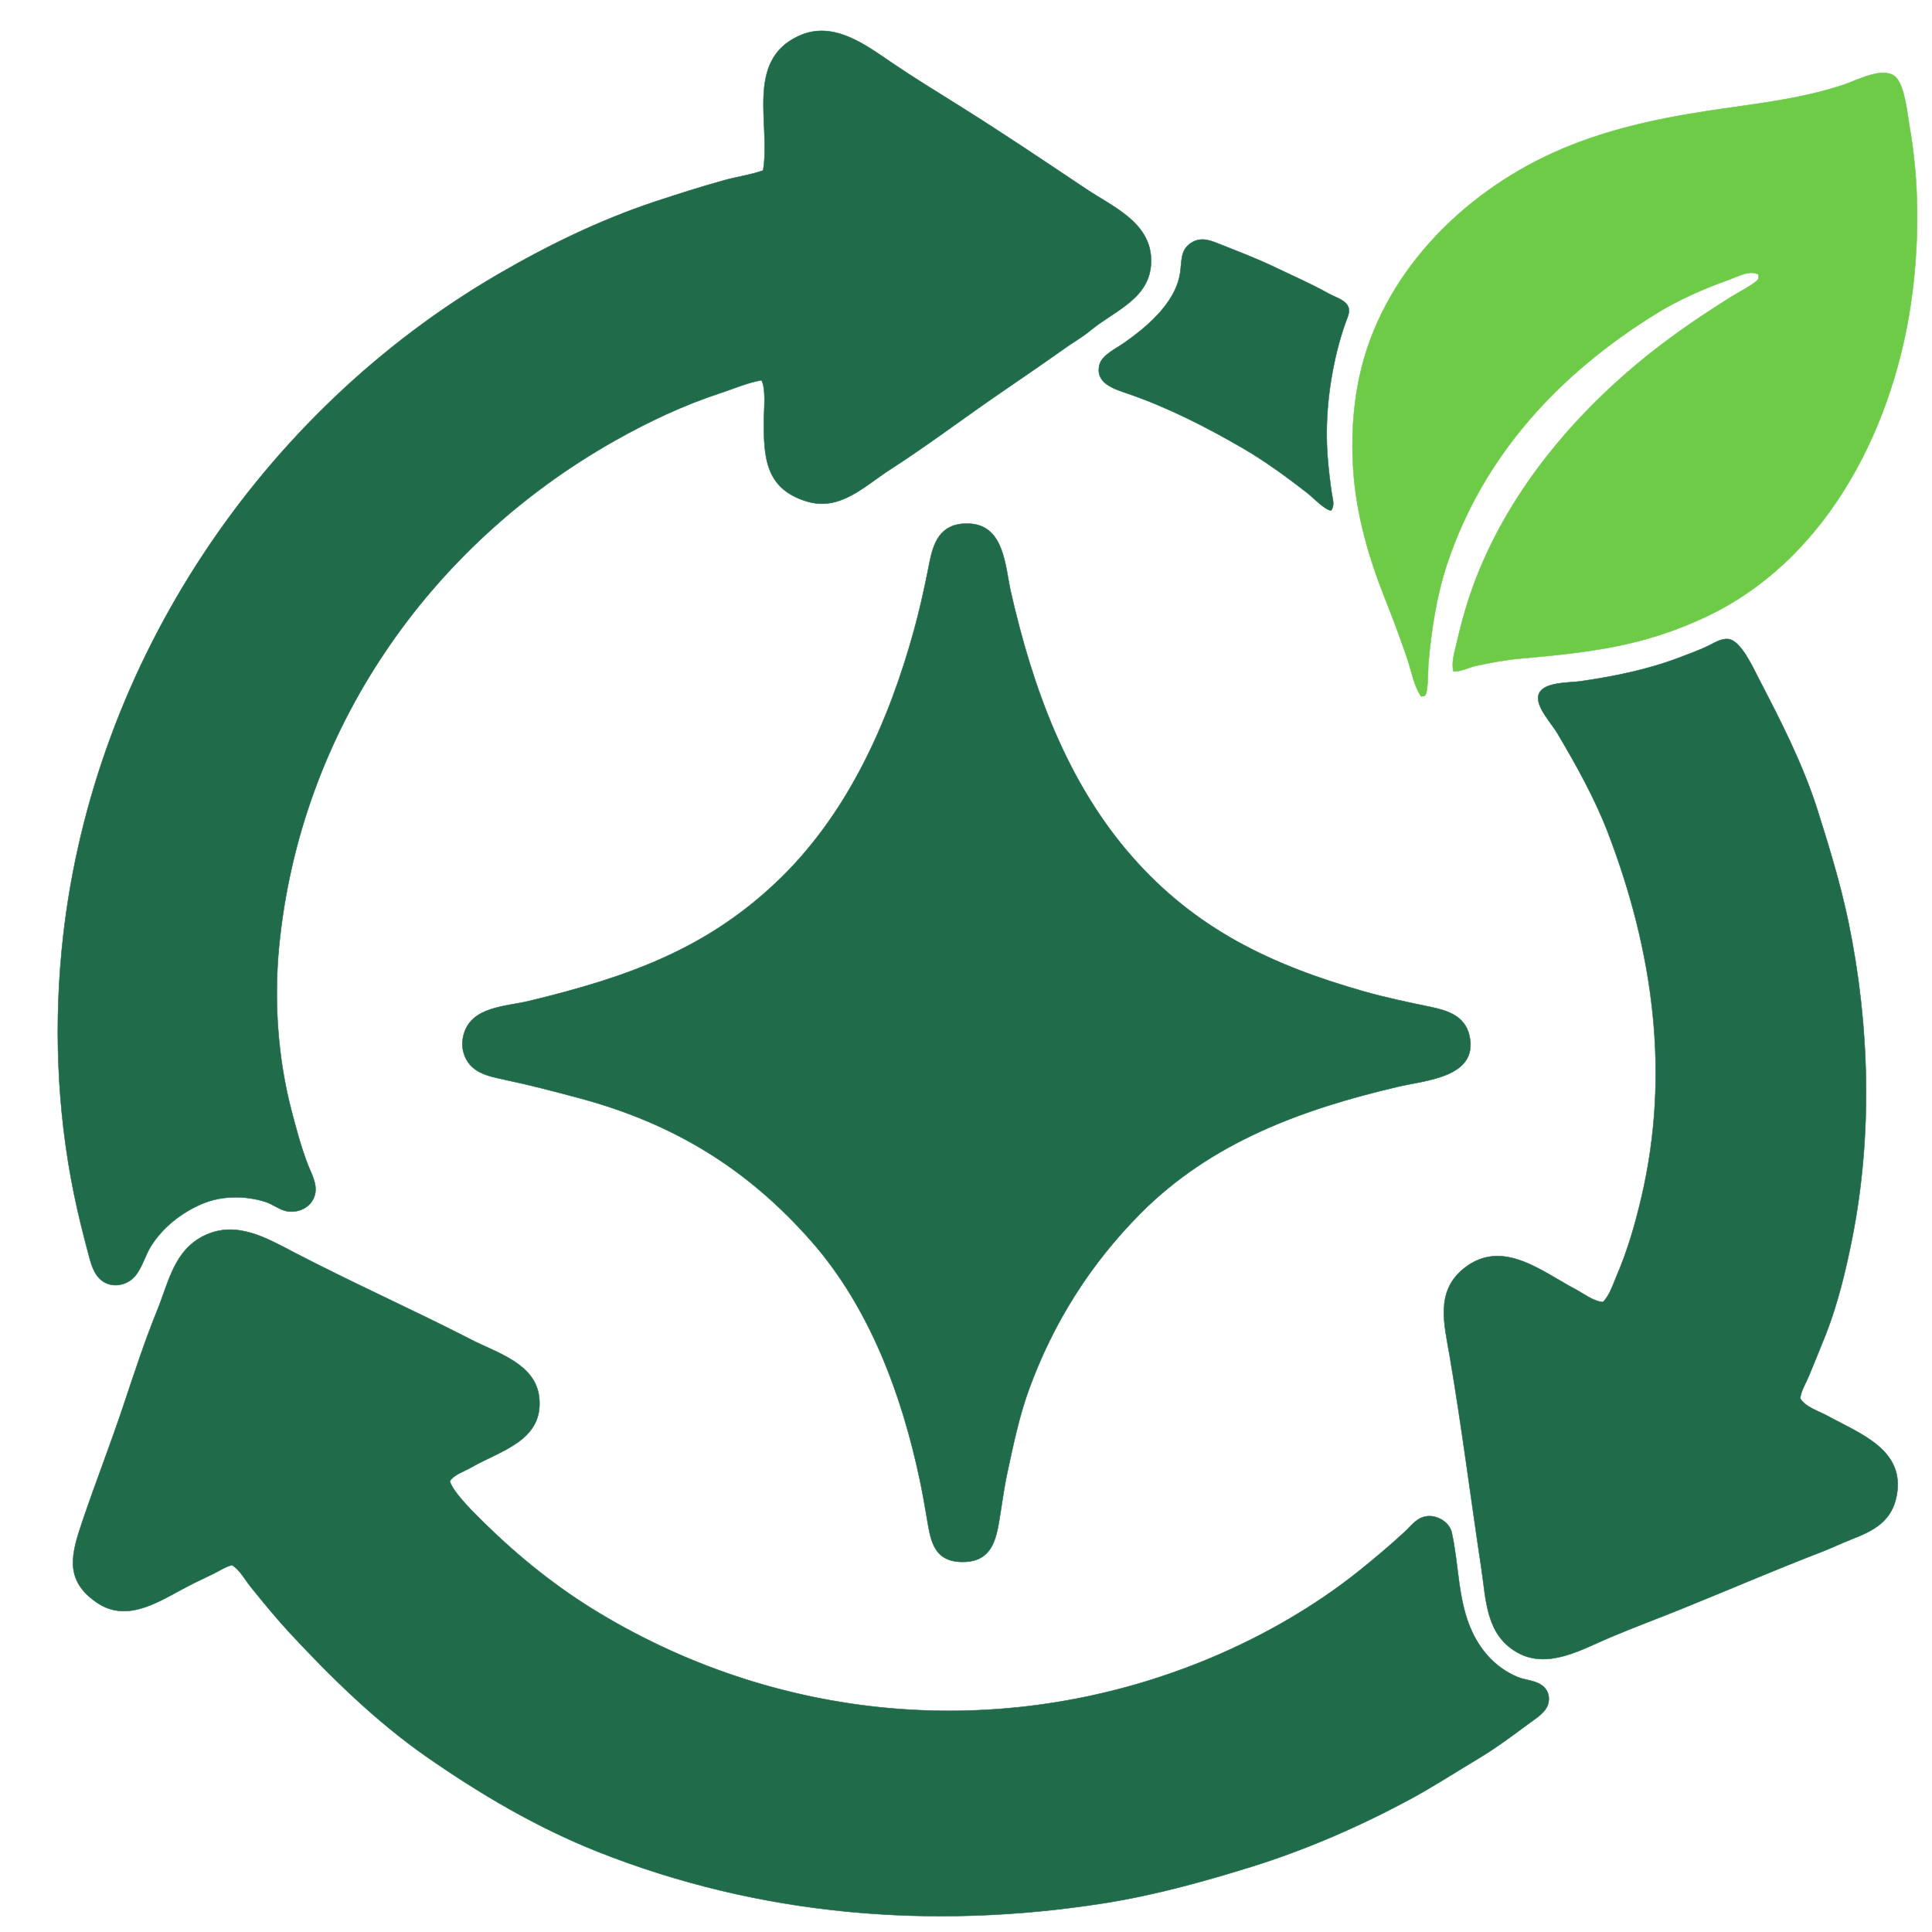
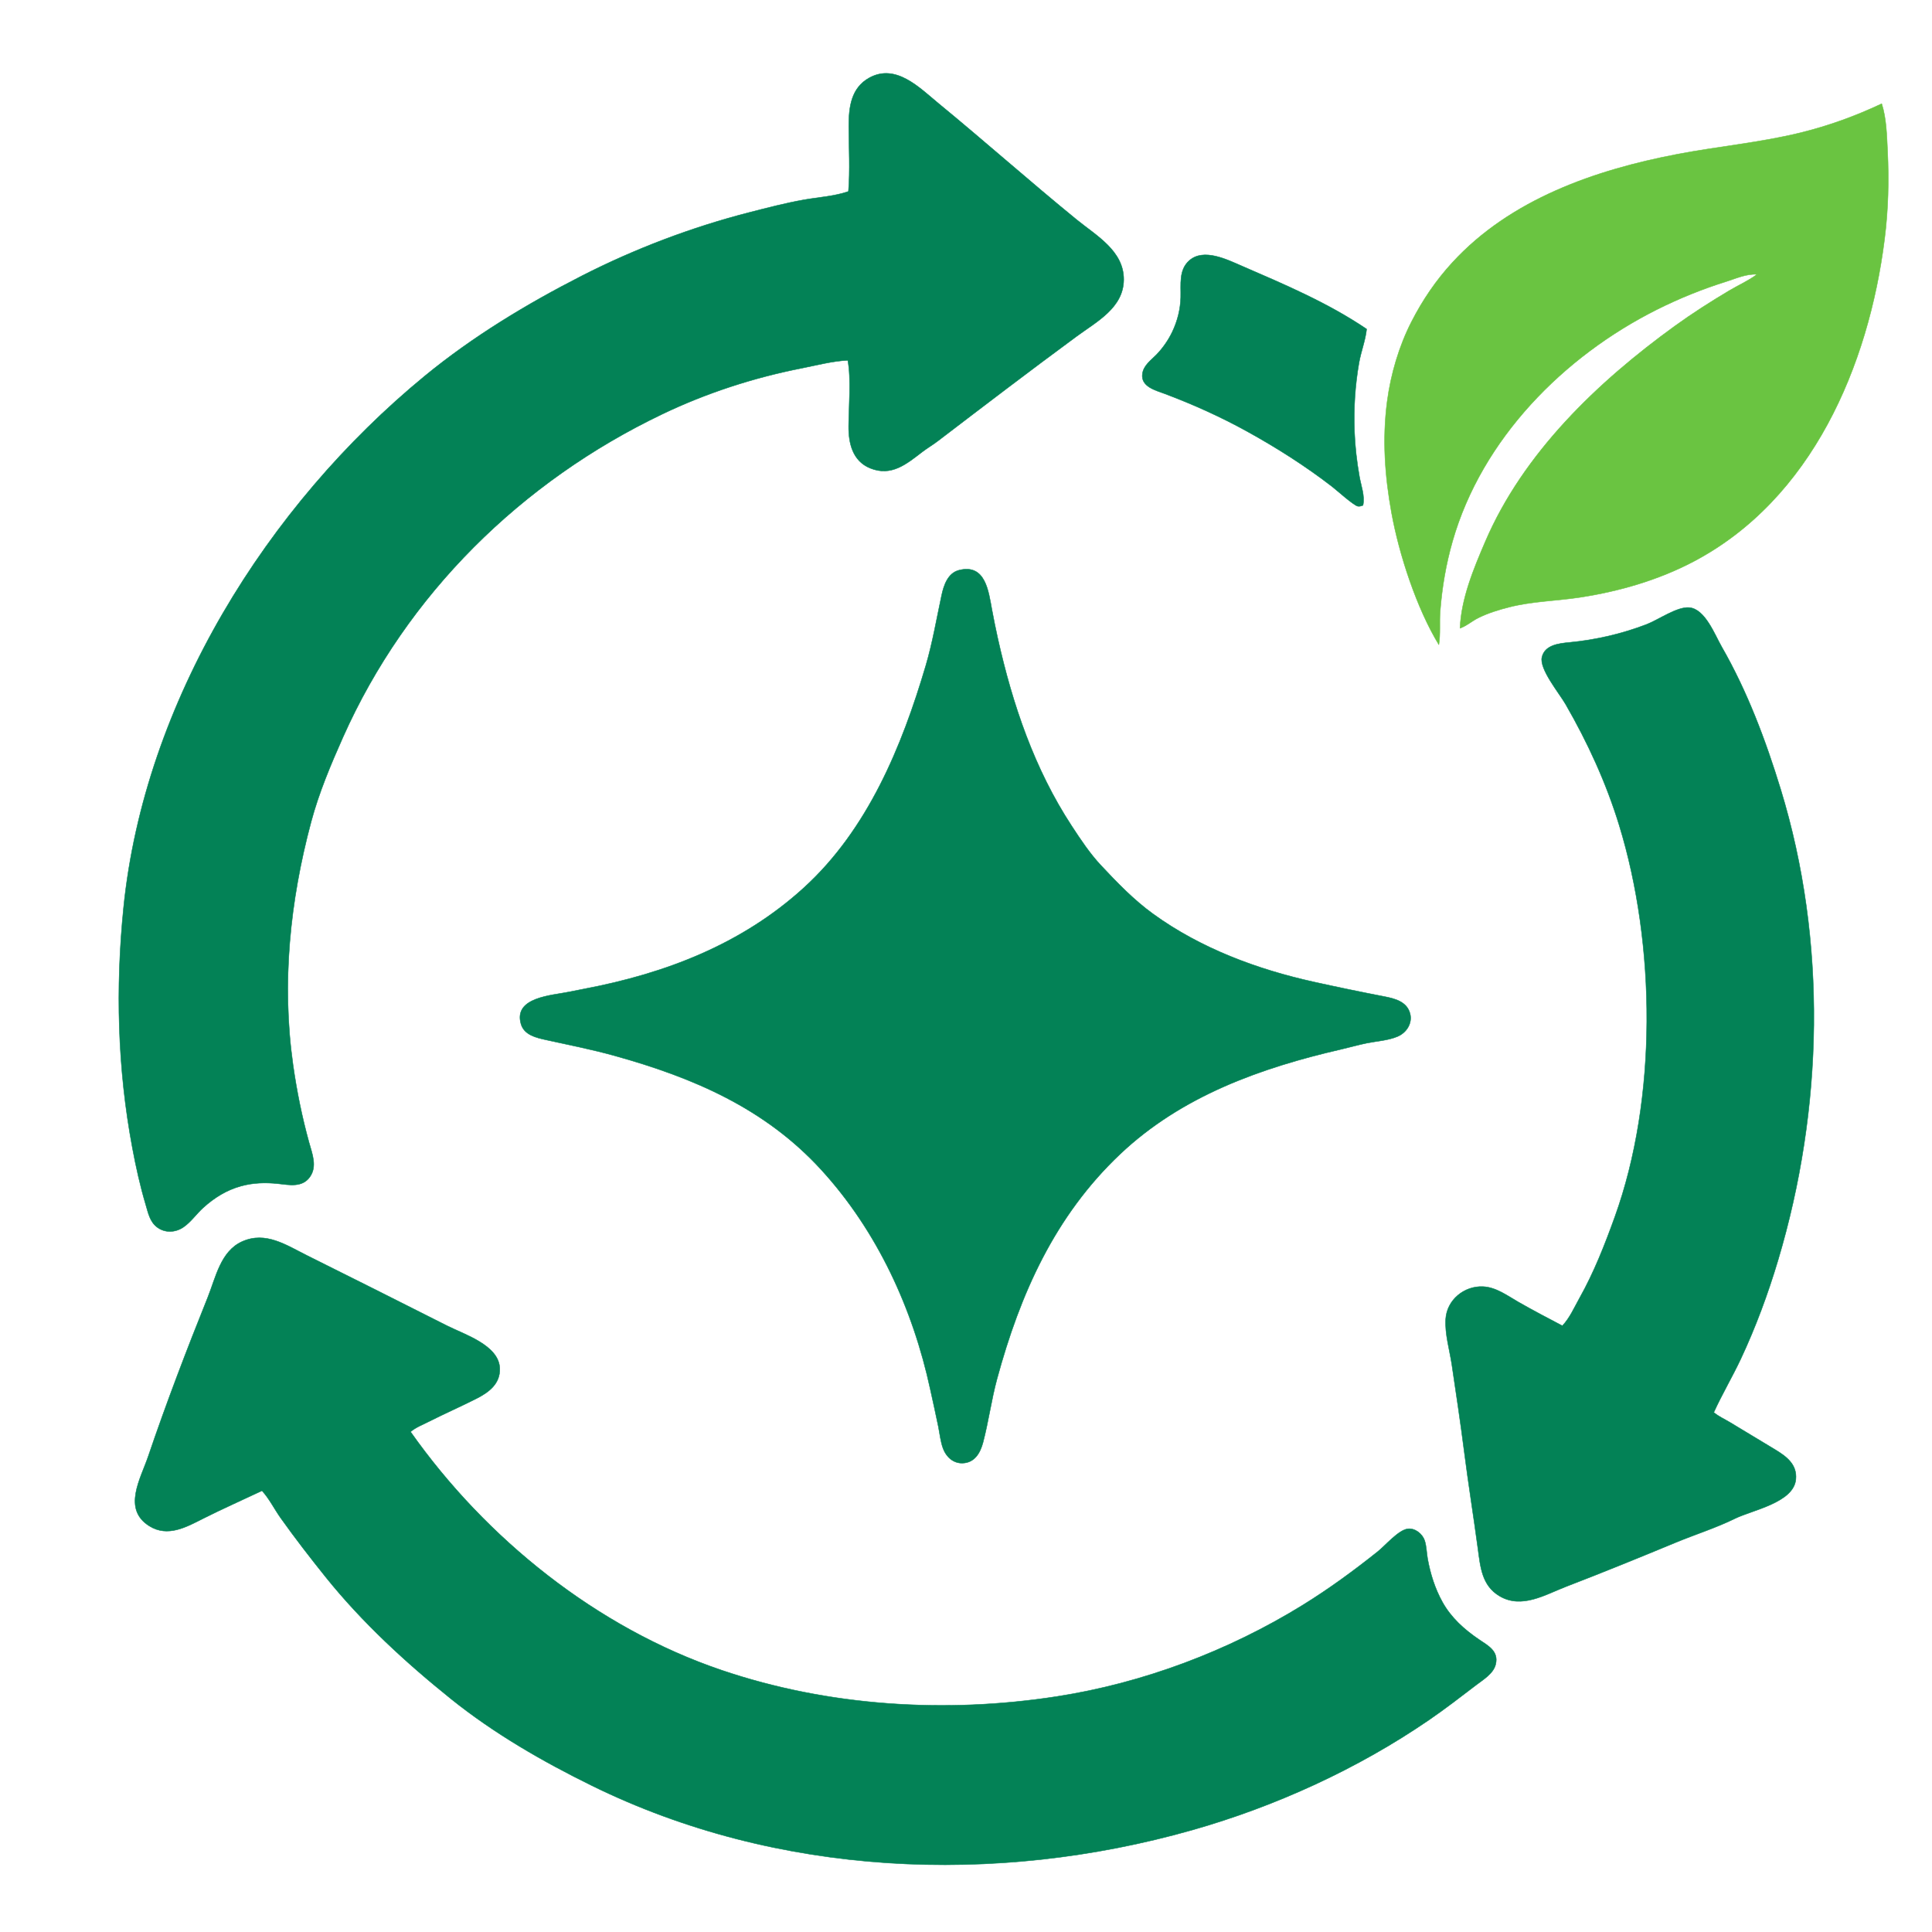
- <svg xmlns="http://www.w3.org/2000/svg" viewBox="0 0 1095 1095" role="img" aria-label="Brand mark">
-   <path d="M431.6 215.5C423.62 216.87 416.01 220.26 408.34 222.76C387.47 229.59 367.44 239.05 348.33 249.84C242.53 309.6 170.01 414.76 158.16 536.5C155.19 567 157.41 599.76 165.19 629.44C167.83 639.52 170.49 649.58 174.19 659.34C176.26 664.79 180.03 671.07 178.5 677.02C176.77 683.73 170.24 687.3 163.6 686.62C158.85 686.14 154.9 682.57 150.41 681.16C138.72 677.49 125.34 677.56 114.03 682.51C102.65 687.5 92.35 695.55 85.64 706.16C82.21 711.57 80.47 718.98 76.16 723.67C71.49 728.75 63.38 730.11 57.72 725.79C52.79 722.03 51.34 715.25 49.82 709.56C46.9 698.59 44.17 687.66 41.9 676.52C32.15 628.76 30.36 578.88 35.83 530.5C53.34 375.48 147.57 233.96 282.07 155.58C310.01 139.3 340.13 124.6 370.85 114.41C383.99 110.05 397.2 105.84 410.55 102.15C417.79 100.14 425.45 99.12 432.5 96.61C436.97 70.95 422.09 34.34 452.79 20.34C472.05 11.56 489.9 24.97 505.17 35.37C517.72 43.92 530.74 51.87 543.61 59.92C567.83 75.08 591.71 91.13 615.46 107.03C630.35 117 651.58 125.75 652.38 146.5C653.24 168.96 632.06 175.62 617.88 187.41C613.47 191.08 608.39 193.9 603.73 197.23C590.66 206.55 577.37 215.52 564.17 224.64C544.31 238.37 524.89 252.98 504.59 266.05C490.12 275.36 476.24 289.85 457.4 284.22C433.48 277.07 432.81 258.74 432.96 237.5C433.01 231.58 434.23 220.41 431.6 215.5ZM754.5 289.27C751.3 289.46 743.97 281.75 741.04 279.47C729.32 270.38 717.26 261.51 704.42 254.04C683.8 242.06 662 230.93 639.41 223.16C631.52 220.44 620.42 217.3 623.2 206.6C624.6 201.2 632.7 197.48 636.96 194.47C646.2 187.95 655.31 180.62 661.82 171.3C665.19 166.49 667.71 161.29 668.76 155.45C670.01 148.42 668.51 141.42 675.76 137.27C681.26 134.12 686.57 136.49 691.85 138.59C702.27 142.75 712.76 146.73 722.87 151.6C733 156.47 743.27 160.91 753.08 166.42C756.27 168.22 761.52 169.7 763.6 172.87C765.65 176 763.94 179.24 762.8 182.35C760.78 187.87 759.09 193.6 757.7 199.32C752.97 218.73 750.89 239.27 752.46 259.22C753 266.04 753.77 272.75 754.78 279.52C755.32 283.11 756.56 286.18 754.5 289.27ZM542.62 297.28C545.19 296.72 547.88 296.62 550.5 296.87C569.37 298.62 569.69 321.37 572.91 335.53C585.18 389.37 604.44 443.02 641.33 485.2C677.57 526.64 720.52 546.91 772.6 561.8C785.08 565.37 797.97 568.05 810.68 570.68C820.36 572.69 830.13 575.76 832.72 586.61C838.44 610.56 808.08 612.23 792.47 615.88C738.22 628.56 686.42 647.39 646.32 687.82C617.98 716.39 596.9 749.73 583.15 787.58C577.61 802.81 574.37 818.71 570.94 834.5C569.35 841.78 568.35 849.17 567.17 856.52C564.94 870.35 563.6 885.32 545.5 885.25C528.21 885.17 527.28 871.65 525.02 858.5C523.87 851.79 522.66 845.1 521.25 838.44C510.99 790.08 492.71 740.66 459.46 703.06C423.05 661.88 381.41 636.62 328.26 622.36C314.43 618.65 300.51 615 286.5 612.04C276.45 609.91 265.99 607.93 262.75 596.63C261.71 593.01 261.93 589.12 263.05 585.54C267.78 570.42 286.83 570.49 299.75 567.36C355.13 553.95 401.22 538.1 442.81 497.32C481.2 459.67 503.84 408.61 517.96 357.48C521.04 346.32 523.61 334.83 525.88 323.48C528.02 312.77 529.82 300.08 542.62 297.28ZM1020.26 792.5C1023.2 797.54 1030.98 799.83 1035.95 802.56C1054.03 812.51 1079.78 821.57 1075 847.5C1072.25 862.43 1061.83 867.58 1049.08 872.56C1043.4 874.78 1037.92 877.46 1032.22 879.65C1005.73 889.84 979.62 901.13 953.3 911.77C939.74 917.25 925.99 922.35 912.52 928.05C896.41 934.86 877.17 946.32 859.93 936.55C842.06 926.42 842.31 906.72 839.58 888.73C833.52 848.72 828.46 808.53 821.67 768.64C818.6 750.63 813.18 731.76 830.1 718.59C851.53 701.91 873.57 720.47 892.81 730.66C897.7 733.25 902.99 737.53 908.5 737.98C912.3 734.23 914.28 727.74 916.39 722.84C922.51 708.63 926.78 693.69 930.31 678.65C946.82 608.27 936.92 538.84 911.42 472.12C903.89 452.43 893.44 433.84 882.77 415.73C879.48 410.14 870.71 400.92 871.85 394.5C873.3 386.3 889.03 387.1 895.5 386.17C914.3 383.46 933.57 379.61 951.39 372.85C956.85 370.77 962.45 368.76 967.74 366.27C971.4 364.54 975.24 361.8 979.47 362.2C986.71 362.86 993.74 378.75 996.82 384.67C1009.48 408.97 1021.87 433.19 1030.19 459.42C1036.82 480.35 1043.18 501.16 1047.65 522.7C1059.68 580.81 1061.34 643.11 1049.83 701.46C1046.23 719.71 1041.61 739 1034.79 756.33C1031.7 764.17 1028.45 771.94 1025.26 779.74C1023.54 783.93 1020.9 788.04 1020.26 792.5ZM254.94 839.5C256.76 845.97 269.69 858.5 274.9 863.6C294.55 882.81 315.83 899.89 339.39 914.08C444.85 977.65 572.43 987.38 686.22 939.67C715.79 927.27 744.95 910.57 770.02 890.53C778.9 883.43 787.54 876.13 795.91 868.42C799.8 864.85 803.01 860.07 808.69 859.37C814.5 858.66 821.46 862.6 822.79 868.57C826.98 887.27 826.12 907.35 834.46 925.05C839.81 936.41 848.34 945.55 860.05 950.46C863.78 952.02 867.93 952.26 871.59 953.86C876.22 955.89 878.69 960.13 877.57 965.19C876.44 970.33 870.93 973.61 867 976.5C857.59 983.43 848.13 990.58 838.09 996.58C824.93 1004.45 812.12 1012.81 798.59 1020.08C770.05 1035.42 739.58 1048.62 708.64 1058.22C681.42 1066.67 653.66 1074.3 625.45 1078.72C528.26 1093.94 430.6 1085.87 338.94 1049.54C304.21 1035.77 271.78 1016.64 241.23 995.3C212.95 975.54 187 950.08 163.65 924.84C156.1 916.67 149.06 908.02 142.09 899.37C138.87 895.38 135.87 889.65 131.5 887.02C127.67 887.98 124.22 890.42 120.61 892.12C114.58 894.97 108.49 897.93 102.62 901.1C88 908.98 71.23 919.28 55.08 908.41C35.72 895.39 40.69 880.01 46.97 861.49C54.26 839.99 62.53 818.82 69.74 797.3C75.86 779.02 81.88 760.44 89.14 742.6C95.63 726.63 98.68 708.61 115.78 700.32C134.04 691.47 151.21 701.78 167.34 710.17C200.24 727.29 234.21 742.38 267.2 759.35C281.48 766.7 303.38 772.81 305.56 791.76C308.4 816.47 283.78 822.06 267.18 831.64C263.19 833.94 257.43 835.63 254.94 839.5Z" fill="#1f6b4a" fill-rule="evenodd" stroke="#1f6b4a" stroke-width="0.25" stroke-linejoin="round" />
-   <path d="M823.78 380.5C822.47 375.61 824.51 369.21 825.64 364.28C828.55 351.56 832.02 339.46 836.76 327.3C856.6 276.42 894.08 232.58 936.64 199.11C950.97 187.84 966.11 177.69 981.54 168.02C984.13 166.39 995.71 160.31 996.53 158.07C996.91 157.03 996.57 156.53 996.6 155.5C991.4 152.95 985.05 156.7 980.02 158.5C965.64 163.64 951.4 169.86 938.39 177.92C883.93 211.65 840.75 257.9 820.19 319.6C814.07 337.96 811.29 357.08 809.55 376.27C809.28 379.31 809.52 392.66 807.64 394.15C806.8 394.81 806.46 394.47 805.5 394.73C801.48 389.1 799.94 380.26 797.73 373.69C793.76 361.93 789.35 350.23 784.77 338.7C775.63 315.71 768.67 291.26 767.01 266.5C765.82 248.68 766.76 230.62 770.57 213.14C783.04 155.87 827.97 110.35 880.18 86.64C907.95 74.02 937.52 67.53 967.5 62.92C993.49 58.92 1019.45 56.45 1044.56 48.15C1052.42 45.55 1066.23 37.96 1073.57 42.96C1079.5 46.99 1081.14 65.3 1082.36 72.28C1087.69 102.76 1087.74 134.87 1083.92 165.5C1074.72 239.24 1037.14 316.38 967.03 349.5C931.06 366.49 900.45 369.76 861.51 373.27C853.16 374.02 844.87 375.58 836.69 377.34C832.4 378.26 828.03 380.8 823.78 380.5Z" fill="#6dcb47" fill-rule="evenodd" stroke="#6dcb47" stroke-width="0.25" stroke-linejoin="round" />
+ <svg xmlns="http://www.w3.org/2000/svg" viewBox="0 0 1095 1095" width="1095" height="1095">
+   <path d="M480.5 204.2C471.67 204.66 463.02 206.98 454.37 208.69C427.06 214.07 400.38 222.73 375.27 234.76C295.58 272.92 230.52 336.74 194.38 417.85C187.47 433.36 180.76 449.28 176.35 465.73C164.31 510.71 159.52 557.22 166.08 603.5C168.19 618.38 171.14 632.96 175.14 647.45C176.91 653.88 179.94 661.03 175.59 667.1C171.22 673.2 163.83 671.56 157.5 670.88C150.43 670.13 143.49 670.34 136.61 672.23C128.38 674.49 121.36 678.88 115.09 684.59C111.32 688.02 108.22 692.59 104.01 695.49C99.44 698.64 93.46 698.93 88.99 695.5C84.9 692.35 84 687.49 82.61 682.81C79.45 672.21 77.05 661.36 75.02 650.5C66.59 605.53 65.44 559.95 70.03 514.5C81.79 397.94 151.27 286.61 240.69 213.15C267.88 190.81 298.51 172.3 329.79 156.33C359.75 141.04 392.16 128.72 424.75 120.38C434.95 117.77 445.18 115.09 455.54 113.25C463.85 111.77 472.91 111.27 480.87 108.5C481.86 96.29 481.11 83.76 481.07 71.5C481.04 60.85 482.36 49.82 492.65 44.13C507.77 35.76 521.22 49.82 531.89 58.59C558.22 80.22 583.72 102.89 610.11 124.42C621.28 133.53 637 142.17 636.89 158.5C636.78 174.48 621.48 182.33 610.18 190.65C583.71 210.12 557.61 230.06 531.48 250C528.64 252.17 525.53 253.97 522.69 256.15C513.79 262.97 505.2 270.25 493.18 265.35C483.22 261.3 480.89 251.17 480.98 241.5C481.08 230.59 482.47 214.52 480.5 204.2ZM774.56 186.5C773.9 192.93 771.39 199.16 770.26 205.55C768 218.43 767.18 231.44 767.67 244.5C767.99 253.07 768.99 261.63 770.48 270.08C771.42 275.45 773.68 281.12 772.5 286.42C771.42 286.74 770.75 287.11 769.56 286.91C767.3 286.54 757.37 277.61 754.83 275.65C739.79 264.06 723.54 253.74 706.94 244.57C691.98 236.3 676.32 229.24 660.33 223.23C655.12 221.27 646.47 219.22 647.48 211.87C648.16 207 652.33 204.24 655.48 200.98C659.08 197.24 662.26 192.68 664.47 187.98C667.37 181.84 669.03 175.29 669.2 168.5C669.39 161.28 667.99 152.95 674.12 147.61C682.23 140.53 695.37 147.08 703.76 150.72C728.09 161.26 752.47 171.56 774.56 186.5ZM543.58 323.16C558.57 319.4 560.26 335.17 562.18 345.48C563.2 350.97 564.32 356.48 565.53 361.93C573.9 399.41 586.27 435.83 607.4 468.12C612.43 475.81 617.71 483.77 624.01 490.49C633.19 500.29 642.61 510.07 653.53 517.98C680.5 537.52 712.49 549.43 744.83 556.57C758.04 559.49 771.25 562.24 784.54 564.8C790.57 565.96 797.43 567.7 799.18 574.49C800.61 580.03 797.12 585.36 792.01 587.49C786.61 589.75 780.25 590.07 774.55 591.23C769.77 592.2 765.04 593.58 760.28 594.67C714.36 605.23 669.53 621.26 634.74 654.23C597.85 689.18 578.18 733.26 565.08 781.53C561.86 793.42 560.29 805.64 557.15 817.54C555.58 823.47 552.39 829.09 545.5 829.26C540.25 829.4 536.28 825.71 534.52 820.97C533.06 817.01 532.65 812.66 531.83 808.54C530.42 801.49 528.78 794.48 527.27 787.44C517.41 741.75 497.19 697.68 465.49 663.02C433.56 628.12 392.96 610.76 348.27 598.34C335.45 594.78 322.28 592.19 309.3 589.33C303.82 588.12 297.04 586.57 295.26 580.3C290.95 565.1 313 564.17 322.53 562.18C325.35 561.59 328.17 561.03 331 560.5C377.25 551.75 420.57 535.11 455.64 503.12C491.81 470.14 511.15 423.17 524.7 377.29C528.56 364.2 530.83 350.66 533.69 337.36C534.9 331.73 537.19 324.77 543.58 323.16ZM971.32 800.5C974.03 802.82 977.33 804.24 980.38 806.08C988.92 811.22 997.46 816.36 1005.98 821.52C1012.47 825.45 1018.66 829.98 1017.83 838.49C1016.53 851.68 993.14 855.85 983.25 860.71C972.47 866.01 960.83 869.65 949.73 874.25C929.14 882.78 908.48 891.21 887.67 899.21C875.77 903.79 862.49 912.06 849.89 904.6C839.87 898.66 839.04 888.12 837.63 877.65C835.16 859.25 832.19 840.91 829.85 822.5C827.76 806.13 825.3 789.82 822.87 773.5C821.62 765.15 818.84 756.03 819.38 747.56C820.08 736.71 829.87 728.74 840.5 729.21C848 729.55 854.31 734.37 860.59 737.96C868.78 742.64 877.14 747.03 885.5 751.41C889.68 747.01 892.26 741.02 895.23 735.72C903.45 721.09 909.56 705.43 915.24 689.69C939.4 622.61 938.55 535.62 917.71 467.71C910.32 443.64 899.9 420.93 887.35 399.16C883.69 392.81 872.4 379.26 873.92 372.52C875.51 365.49 883.64 364.66 889.5 364.1C904.44 362.67 919.35 359.24 933.36 353.83C940.02 351.26 950.47 343.77 957.4 344.35C966.42 345.11 971.85 359.7 975.85 366.66C990.34 391.9 1000.74 419.61 1009.23 447.35C1035.64 533.61 1033.45 628.28 1007.72 714.32C1002.06 733.26 995.04 752.28 986.64 770.17C981.83 780.41 976 790.2 971.32 800.5ZM232.69 811.5C275.44 872.12 338.22 922.58 408.86 946.57C469.46 967.16 536.02 971.29 599.04 961.51C647.95 953.92 696.21 935.72 738.27 909.76C753.12 900.6 767.24 890.25 780.87 879.39C785.19 875.94 792.55 867.18 797.89 866.5C802 865.98 806.19 869.35 807.44 873.1C808.52 876.35 808.52 880.11 809.13 883.48C810.68 892.02 813.29 900.35 817.52 907.98C822.46 916.9 829.95 923.59 838.27 929.23C843.51 932.78 849.52 935.81 847.7 943.31C846.42 948.58 840.58 952 836.59 955.06C827.86 961.74 819.23 968.41 810.16 974.64C769.64 1002.48 722.89 1023.83 675.61 1037.24C563.95 1068.89 440.46 1063.65 335.45 1012.04C307.47 998.29 280.04 982.49 255.64 962.9C229.97 942.28 205.28 919.58 184.61 893.85C175.82 882.9 167.24 871.81 159.09 860.36C155.51 855.32 152.64 849.44 148.5 844.9C137.43 850.14 126.13 855.13 115.19 860.64C105.59 865.49 95.09 871.43 84.64 864.9C69.25 855.27 79.69 838.13 83.99 825.48C94.28 795.17 105.82 765.01 117.76 735.29C122.28 724.04 125.03 709.17 137.22 703.68C150.6 697.66 162.28 705.73 173.96 711.54C200.42 724.71 226.85 737.97 253.22 751.31C263.11 756.31 282.73 762.37 283.25 775.5C283.6 784.26 277.05 789.12 270.13 792.63C261.23 797.14 252.09 801.15 243.18 805.65C239.65 807.43 235.63 808.98 232.69 811.5Z" fill="#038256" fill-rule="evenodd" stroke="#038256" stroke-width="0.25" stroke-linejoin="round" />
+   <path d="M1066.5 58.78C1069.19 67.17 1069.38 76.73 1069.81 85.5C1070.64 102.21 1070.22 118.91 1068.12 135.5C1059.07 207.34 1026.94 282.99 959.77 318.3C939.8 328.8 917.51 335.23 895.27 338.6C882.07 340.6 868.52 340.78 855.53 344.06C849.47 345.59 843.35 347.45 837.75 350.26C834.21 352.03 831.16 354.79 827.5 356.07C828.16 339.31 835.18 322.44 841.7 307.23C863.33 256.69 905.48 216.46 949.27 184.77C959.21 177.57 969.65 170.91 980.19 164.65C985.37 161.58 990.99 159.13 995.81 155.5C989.85 155.09 983.85 157.86 978.22 159.63C964.73 163.86 951.66 169.15 939.01 175.49C886.17 201.99 839.88 248.8 823.28 306.69C819.52 319.79 817.3 332.92 816.24 346.5C815.75 352.78 816.49 359.2 815.5 365.4C802.92 344.73 792.99 314.36 788.68 290.63C784.86 269.68 783.42 248.7 786.21 227.5C788.23 212.16 792.9 196.24 799.95 182.44C806.25 170.1 813.83 158.93 823.21 148.72C856.18 112.86 904.07 96.29 950.73 87.38C973.9 82.96 997.62 80.84 1020.55 75.2C1036.58 71.25 1051.61 65.78 1066.5 58.78Z" fill="#6ac441" fill-rule="evenodd" stroke="#6ac441" stroke-width="0.25" stroke-linejoin="round" />
</svg>
